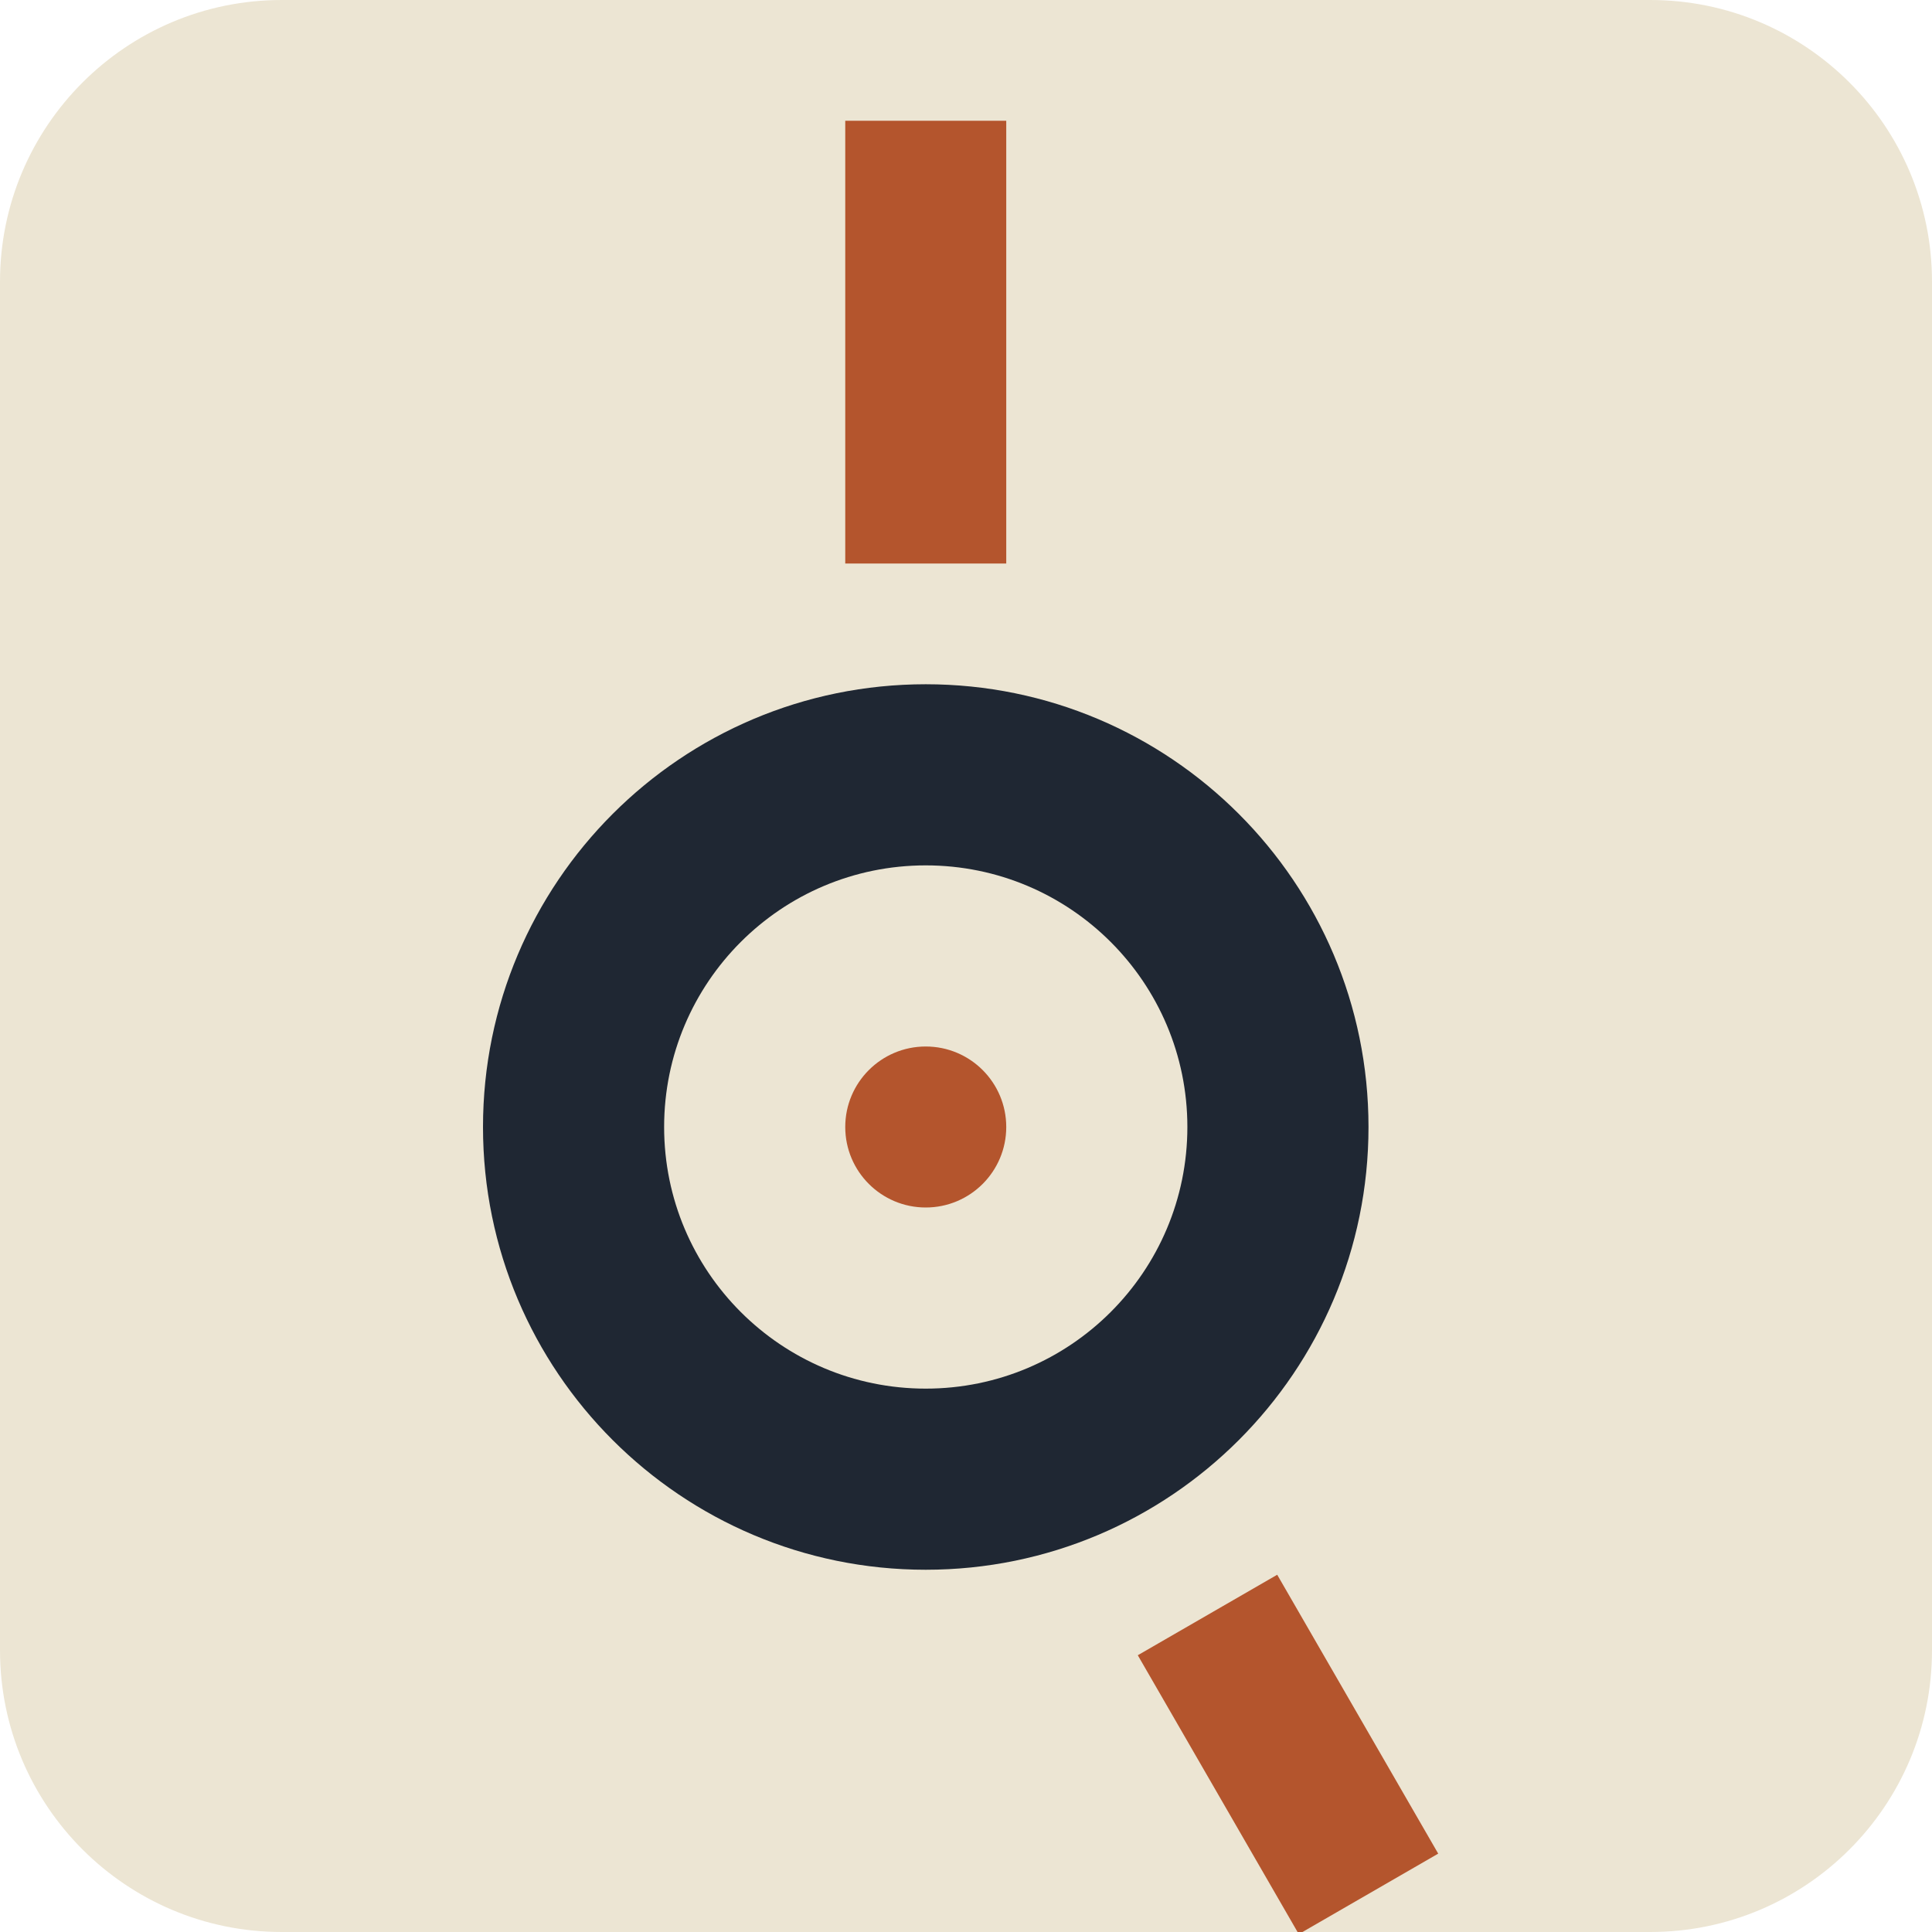
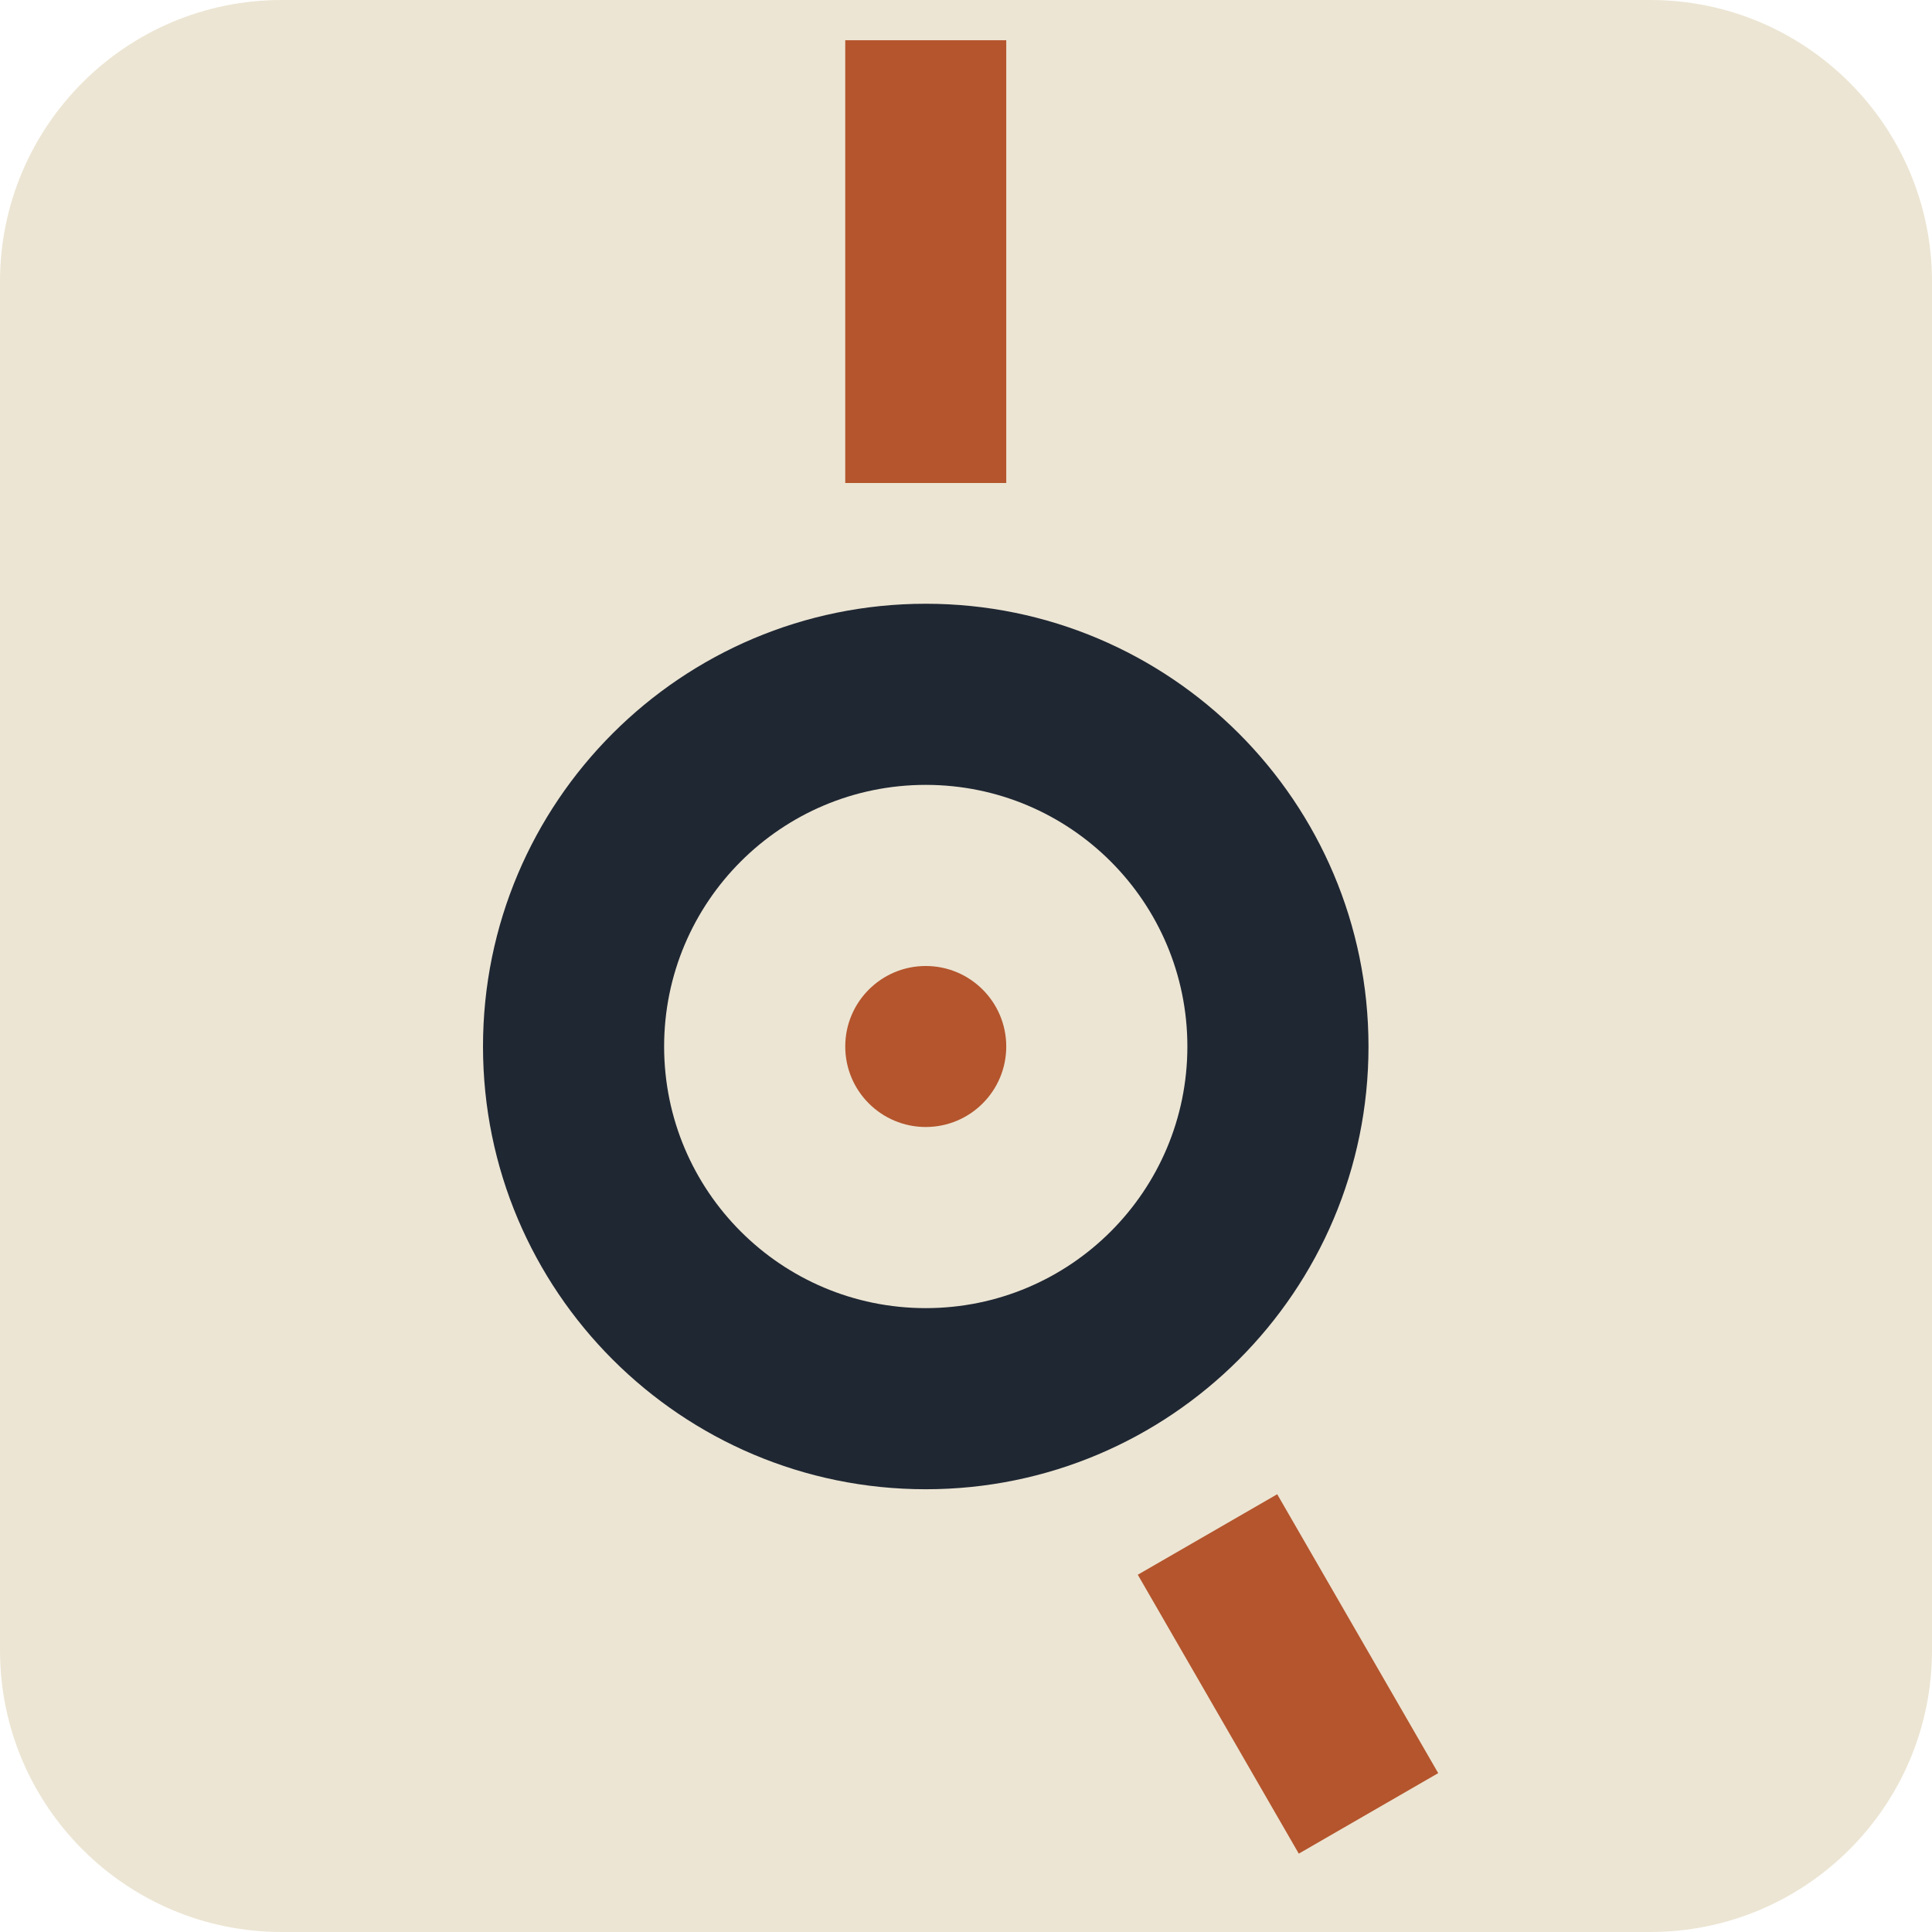
<svg xmlns="http://www.w3.org/2000/svg" viewBox="0 0 48 48" width="48" height="48">
  <rect width="48" height="48" rx="7" fill="#ECE5D3" />
-   <path fill="#1F2733" fill-rule="evenodd" d="M12 28 a11 11 0 1 0 22 0 a11 11 0 1 0 -22 0 Z M16.5 28 a6.5 6.5 0 1 0 13 0 a6.5 6.5 0 1 0 -13 0 Z" />
-   <path fill="#B4552D" d="M21 14 L21 3 L25 3 L25 14 Z M31.732 39.124 L35.732 46.053 L32.268 48.053 L28.268 41.124 Z M21 28 a2 2 0 1 0 4 0 a2 2 0 1 0 -4 0 Z" />
+   <path fill="#1F2733" fill-rule="evenodd" d="M12 26 a11 11 0 1 0 22 0 a11 11 0 1 0 -22 0 Z M16.5 26 a6.5 6.5 0 1 0 13 0 a6.5 6.5 0 1 0 -13 0 Z" />
+   <path fill="#B4552D" d="M21 12 L21 1 L25 1 L25 12 Z M31.732 37.124 L35.732 44.053 L32.268 46.053 L28.268 39.124 Z M21 26 a2 2 0 1 0 4 0 a2 2 0 1 0 -4 0 Z" />
</svg>
